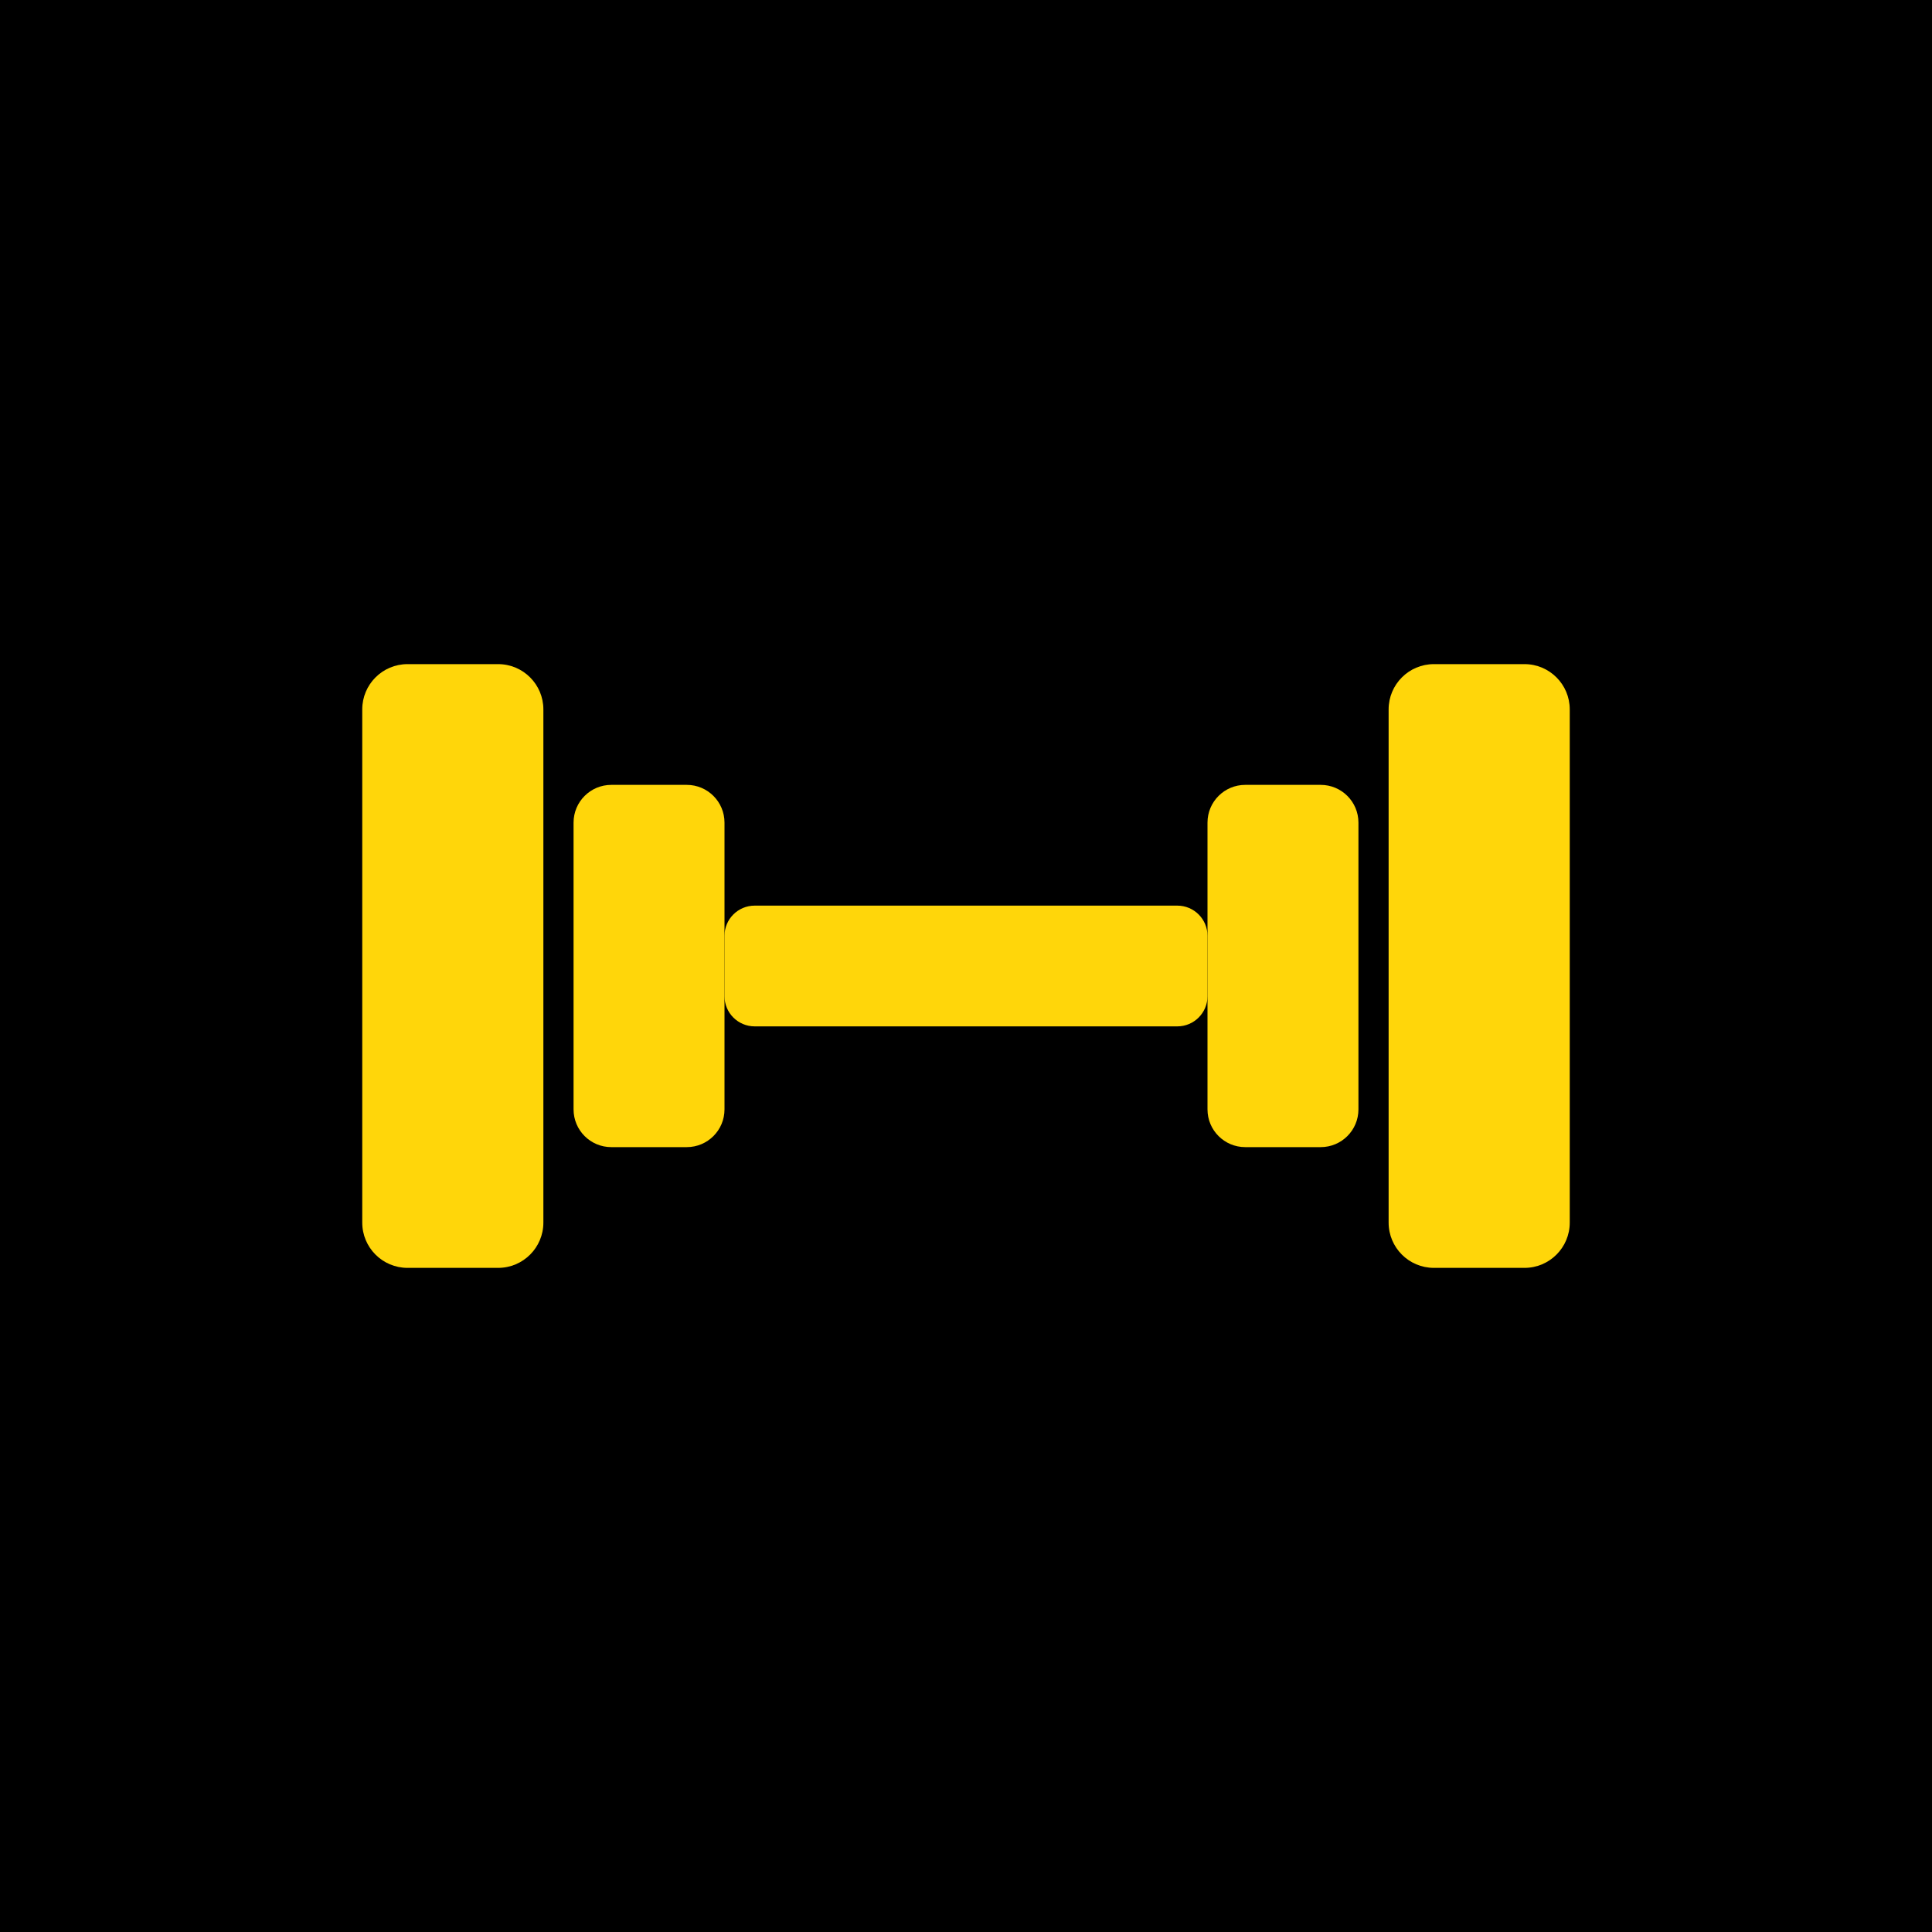
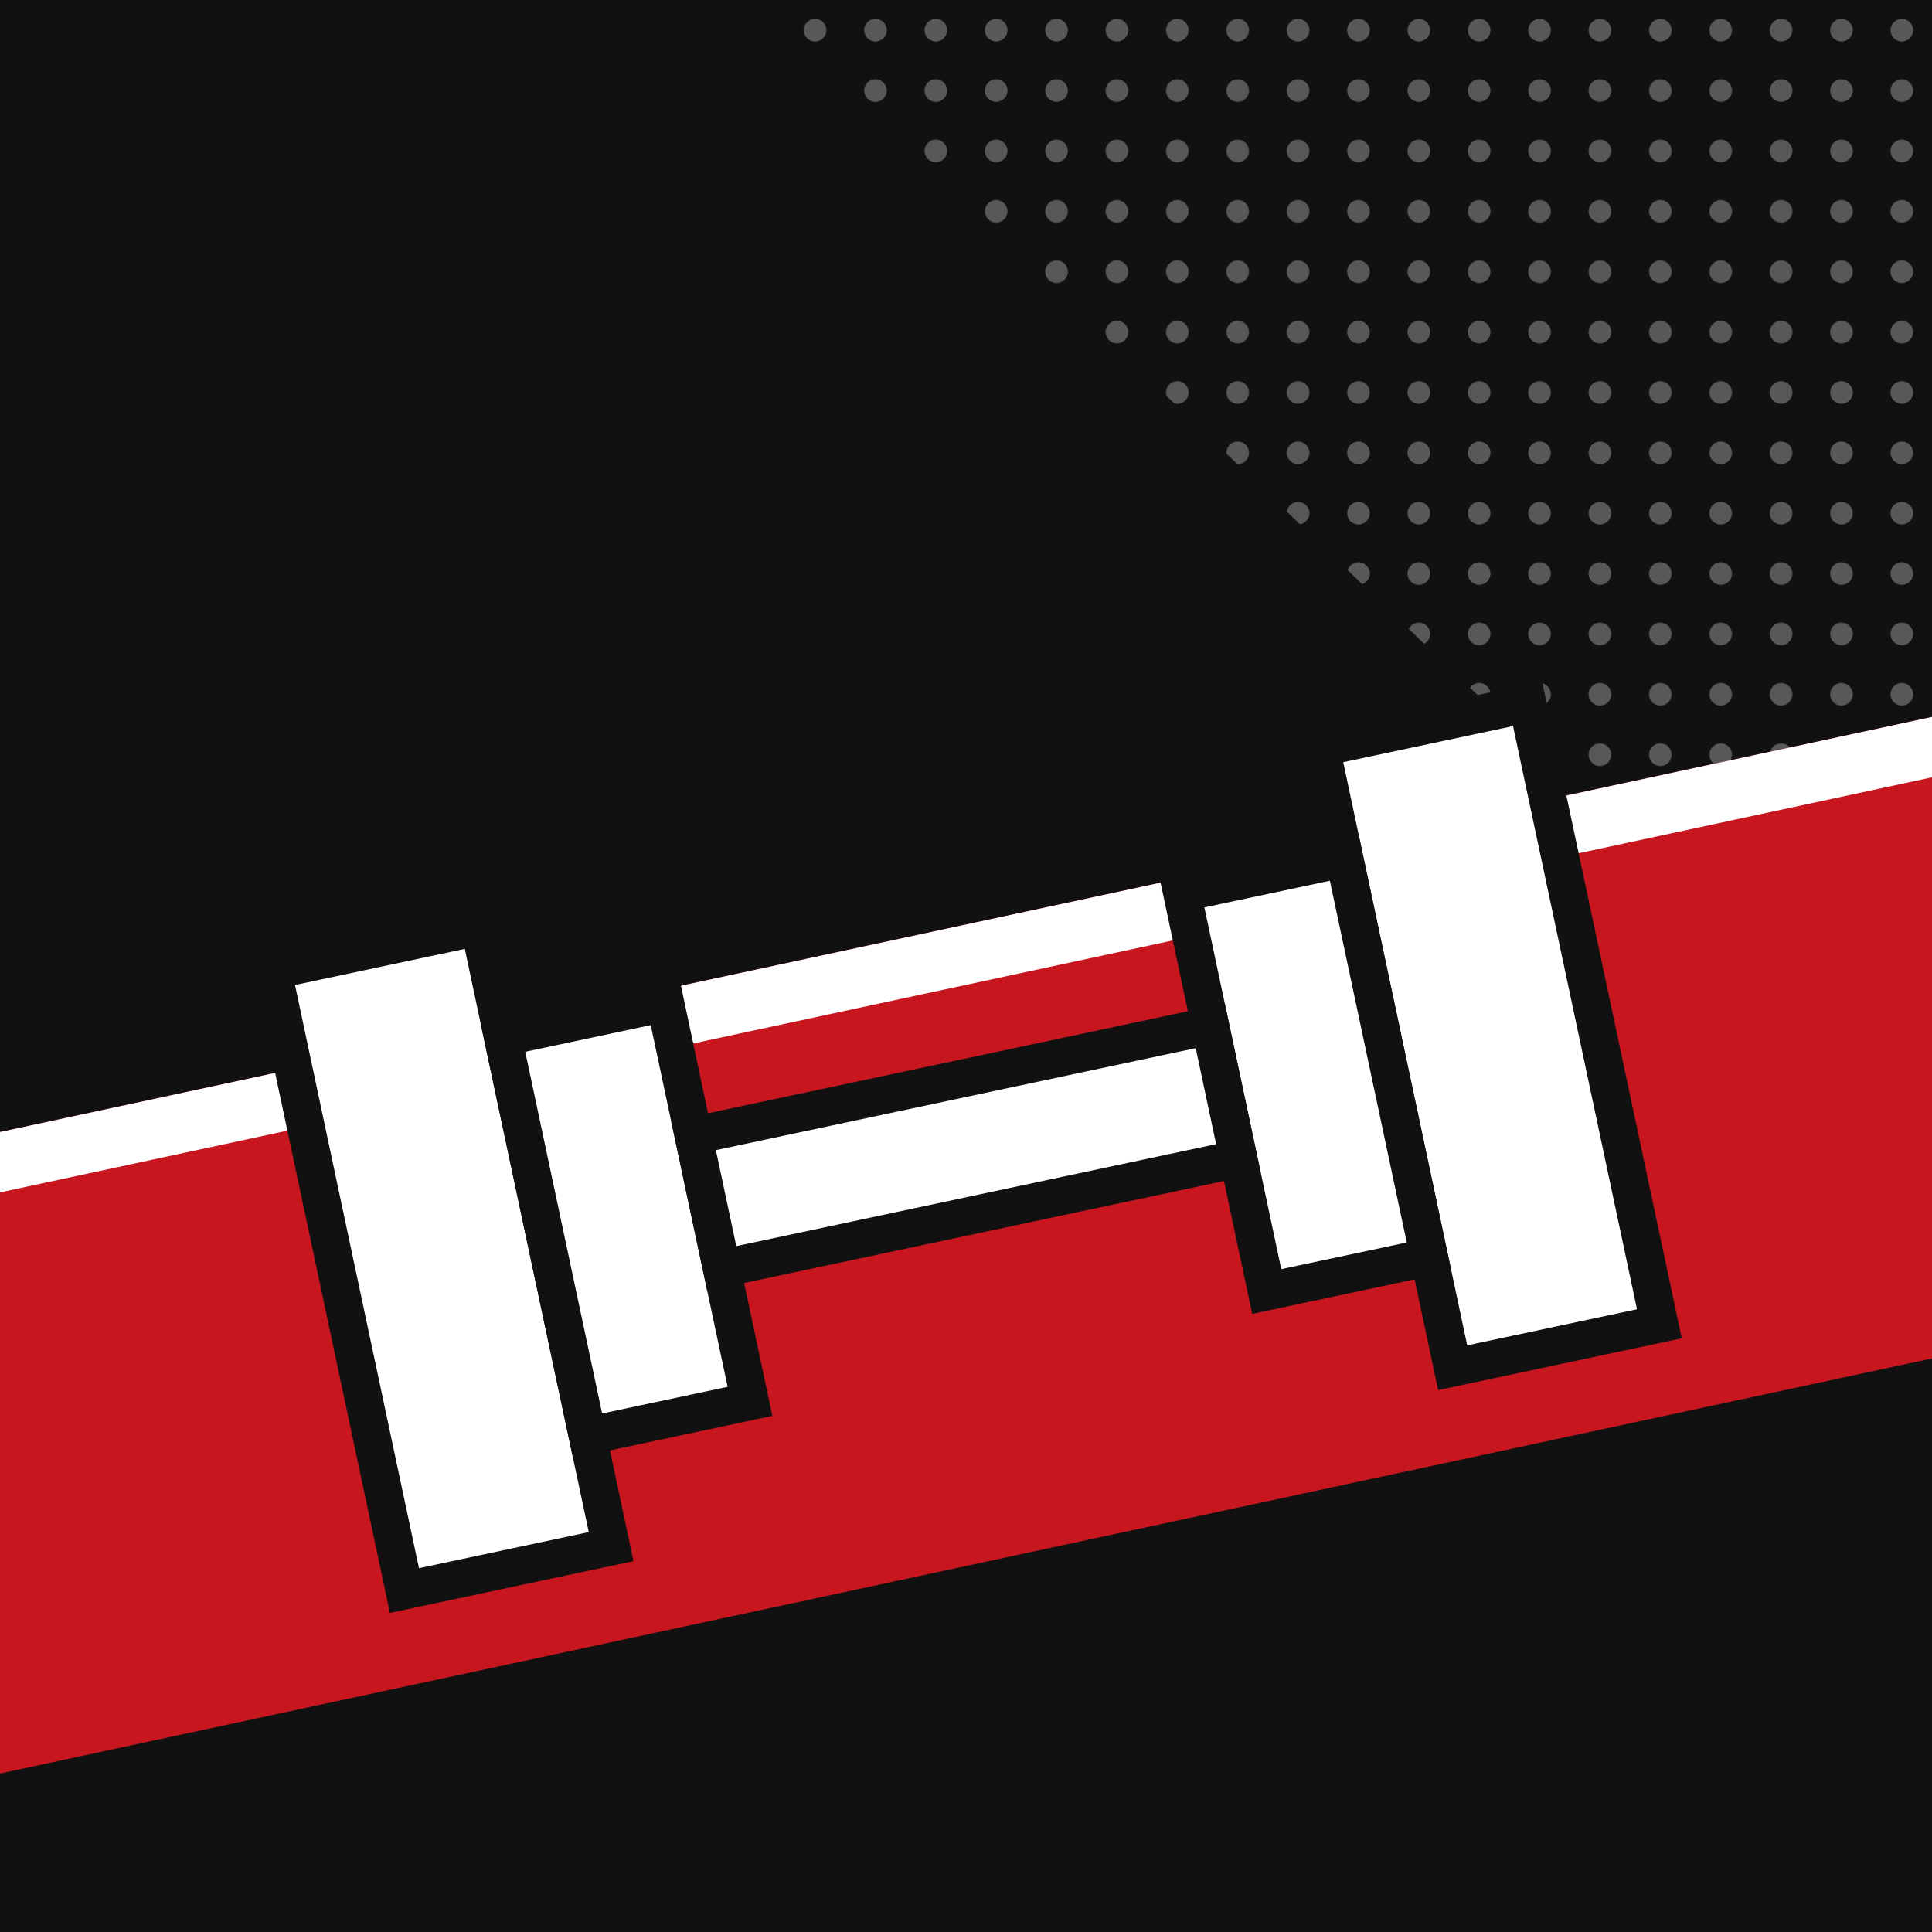
<svg xmlns="http://www.w3.org/2000/svg" viewBox="0 0 512 512">
-   <rect width="512" height="512" fill="#000" />
-   <g fill="#ffd60a">
-     <rect x="96" y="176" width="48" height="160" rx="12" />
-     <rect x="152" y="208" width="40" height="96" rx="10" />
-     <rect x="368" y="176" width="48" height="160" rx="12" />
-     <rect x="320" y="208" width="40" height="96" rx="10" />
-     <rect x="192" y="240" width="128" height="32" rx="8" />
+   <defs>
+     <pattern id="tone" width="16" height="16" patternUnits="userSpaceOnUse">
+       <circle cx="8" cy="8" r="3" fill="#fff" />
+     </pattern>
+   </defs>
+   <rect width="512" height="512" fill="#111" />
+   <polygon points="200,0 512,0 512,300" fill="url(#tone)" opacity="0.3" />
+   <polygon points="0,300 512,190 512,360 0,470" fill="#c8161f" />
+   <polygon points="0,300 512,190 512,206 0,316" fill="#fff" />
+   <g transform="translate(0 24) rotate(-12 256 280)" fill="#fff" stroke="#111" stroke-width="10" stroke-linejoin="miter">
+     <rect x="86" y="196" width="56" height="168" />
+     <rect x="142" y="226" width="44" height="108" />
+     <rect x="370" y="196" width="56" height="168" />
+     <rect x="326" y="226" width="44" height="108" />
+     <rect x="186" y="262" width="140" height="36" />
  </g>
</svg>
